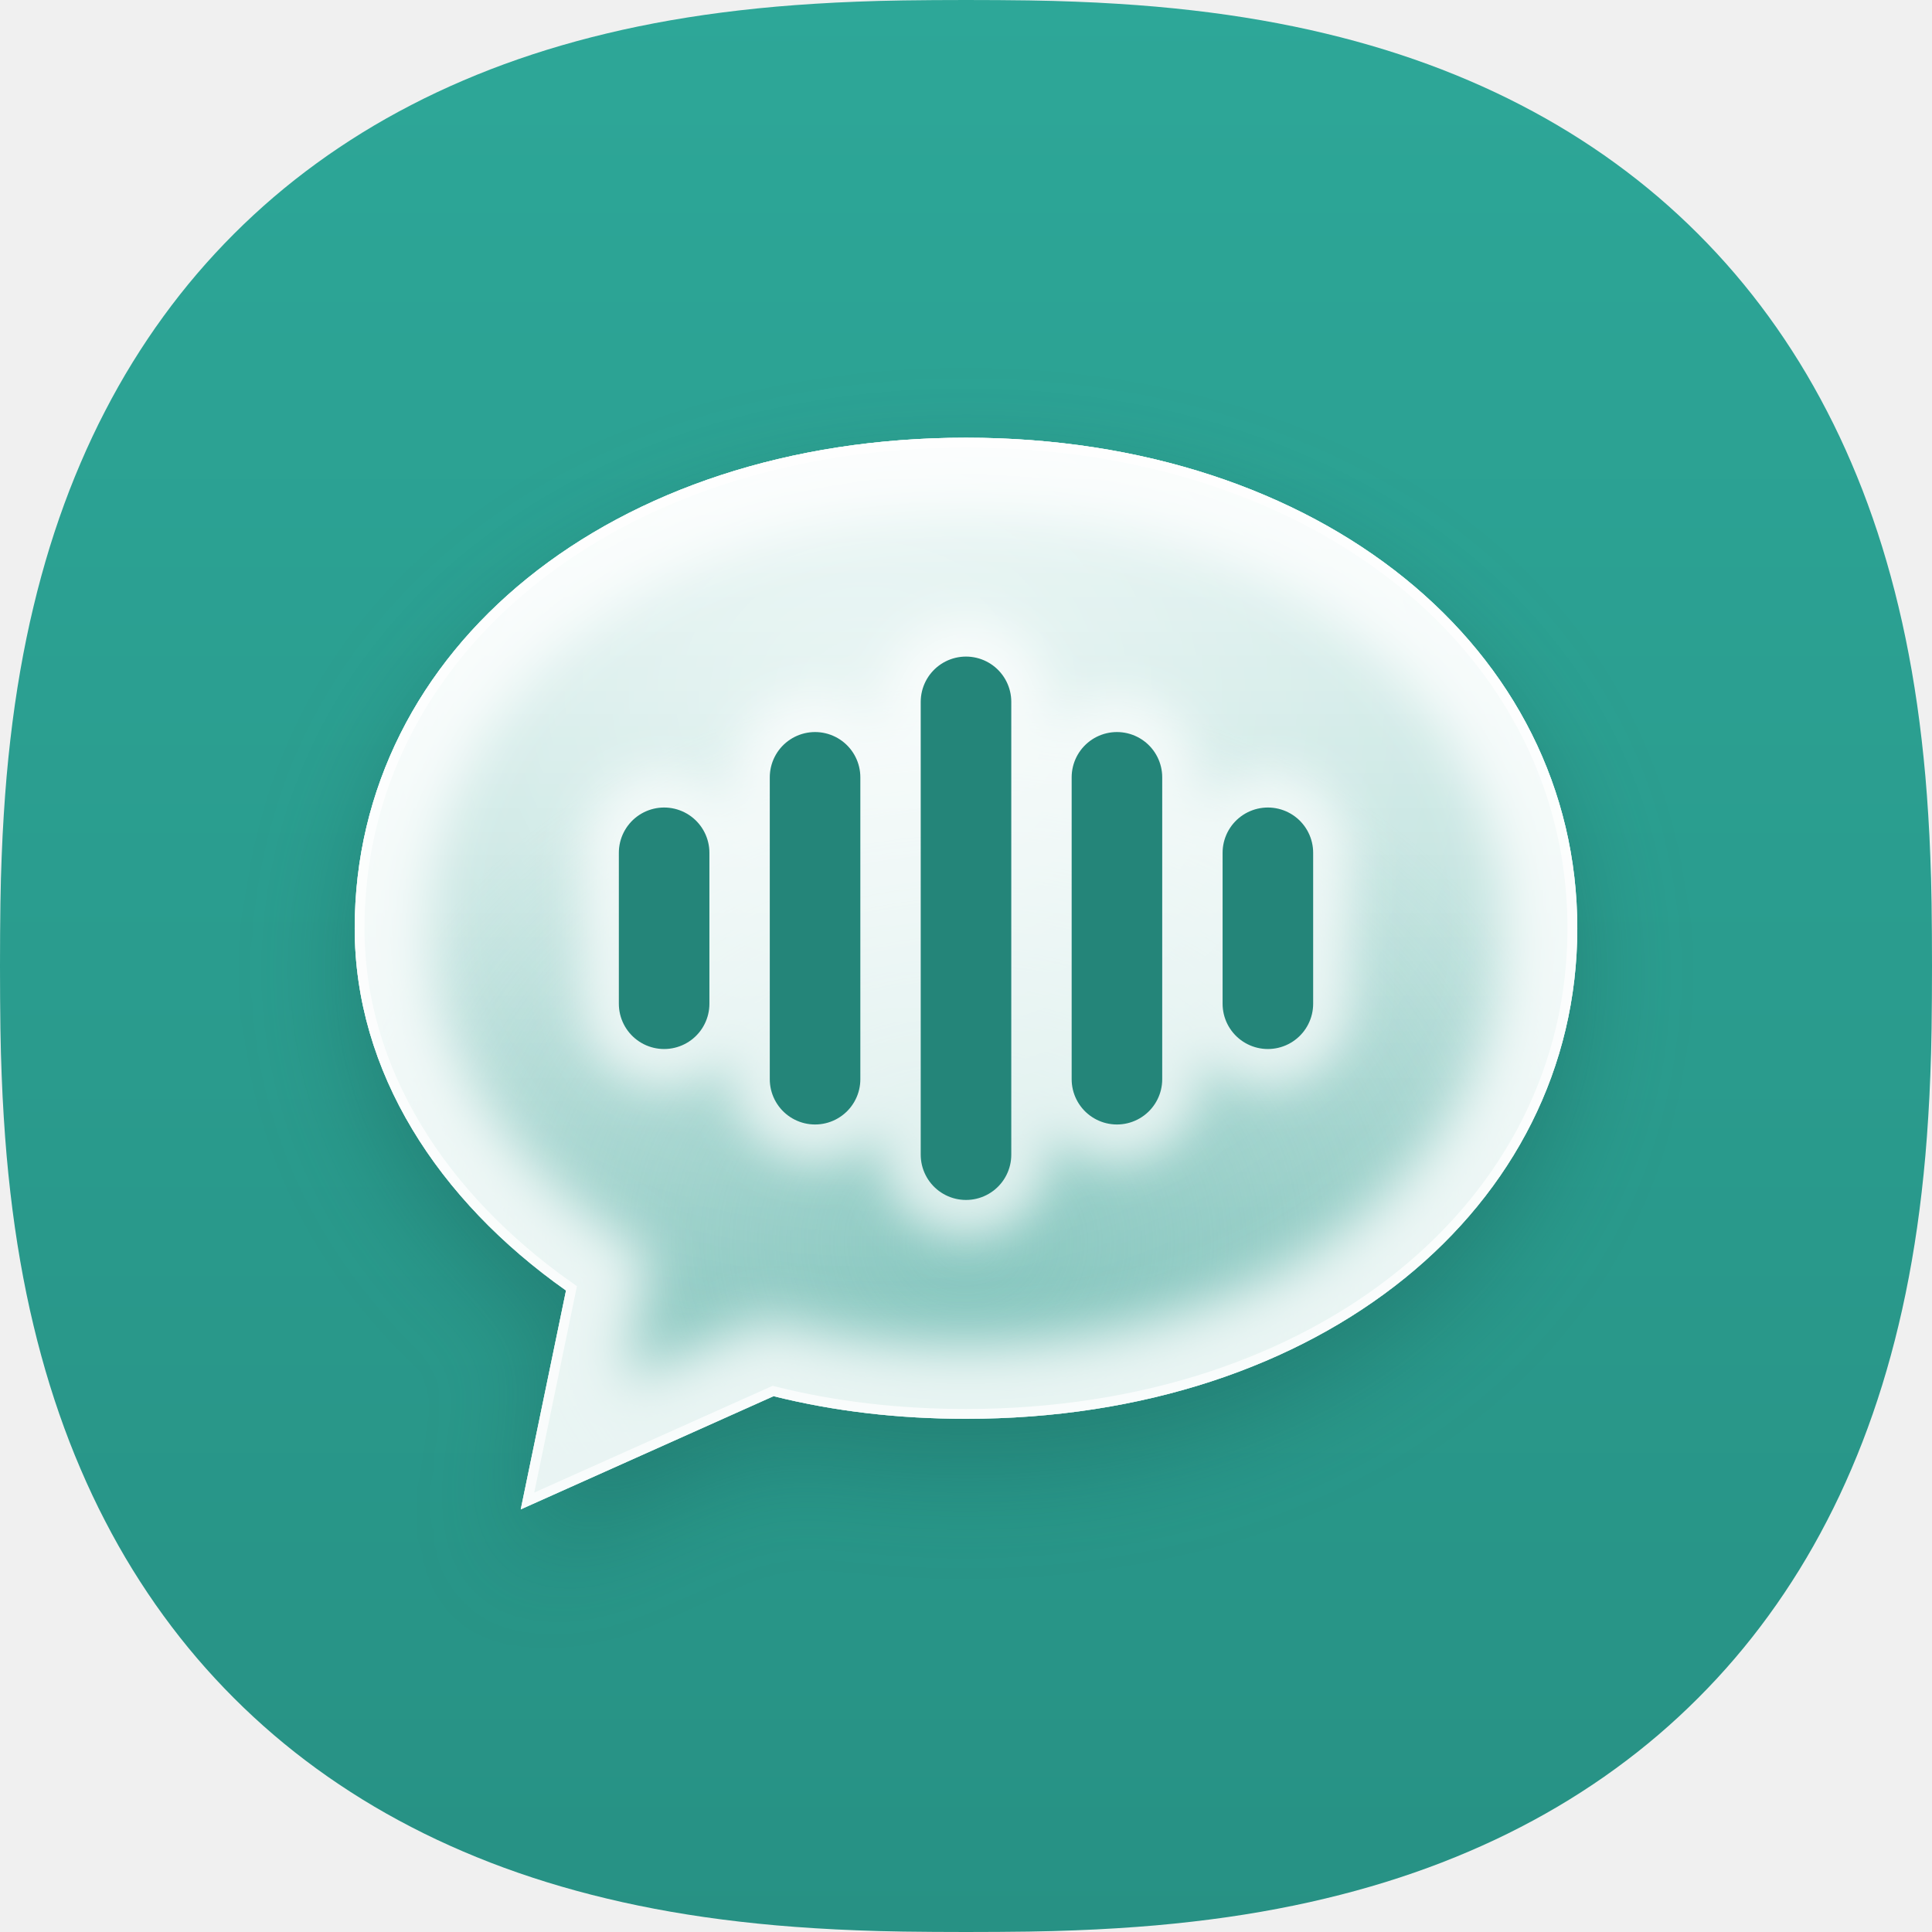
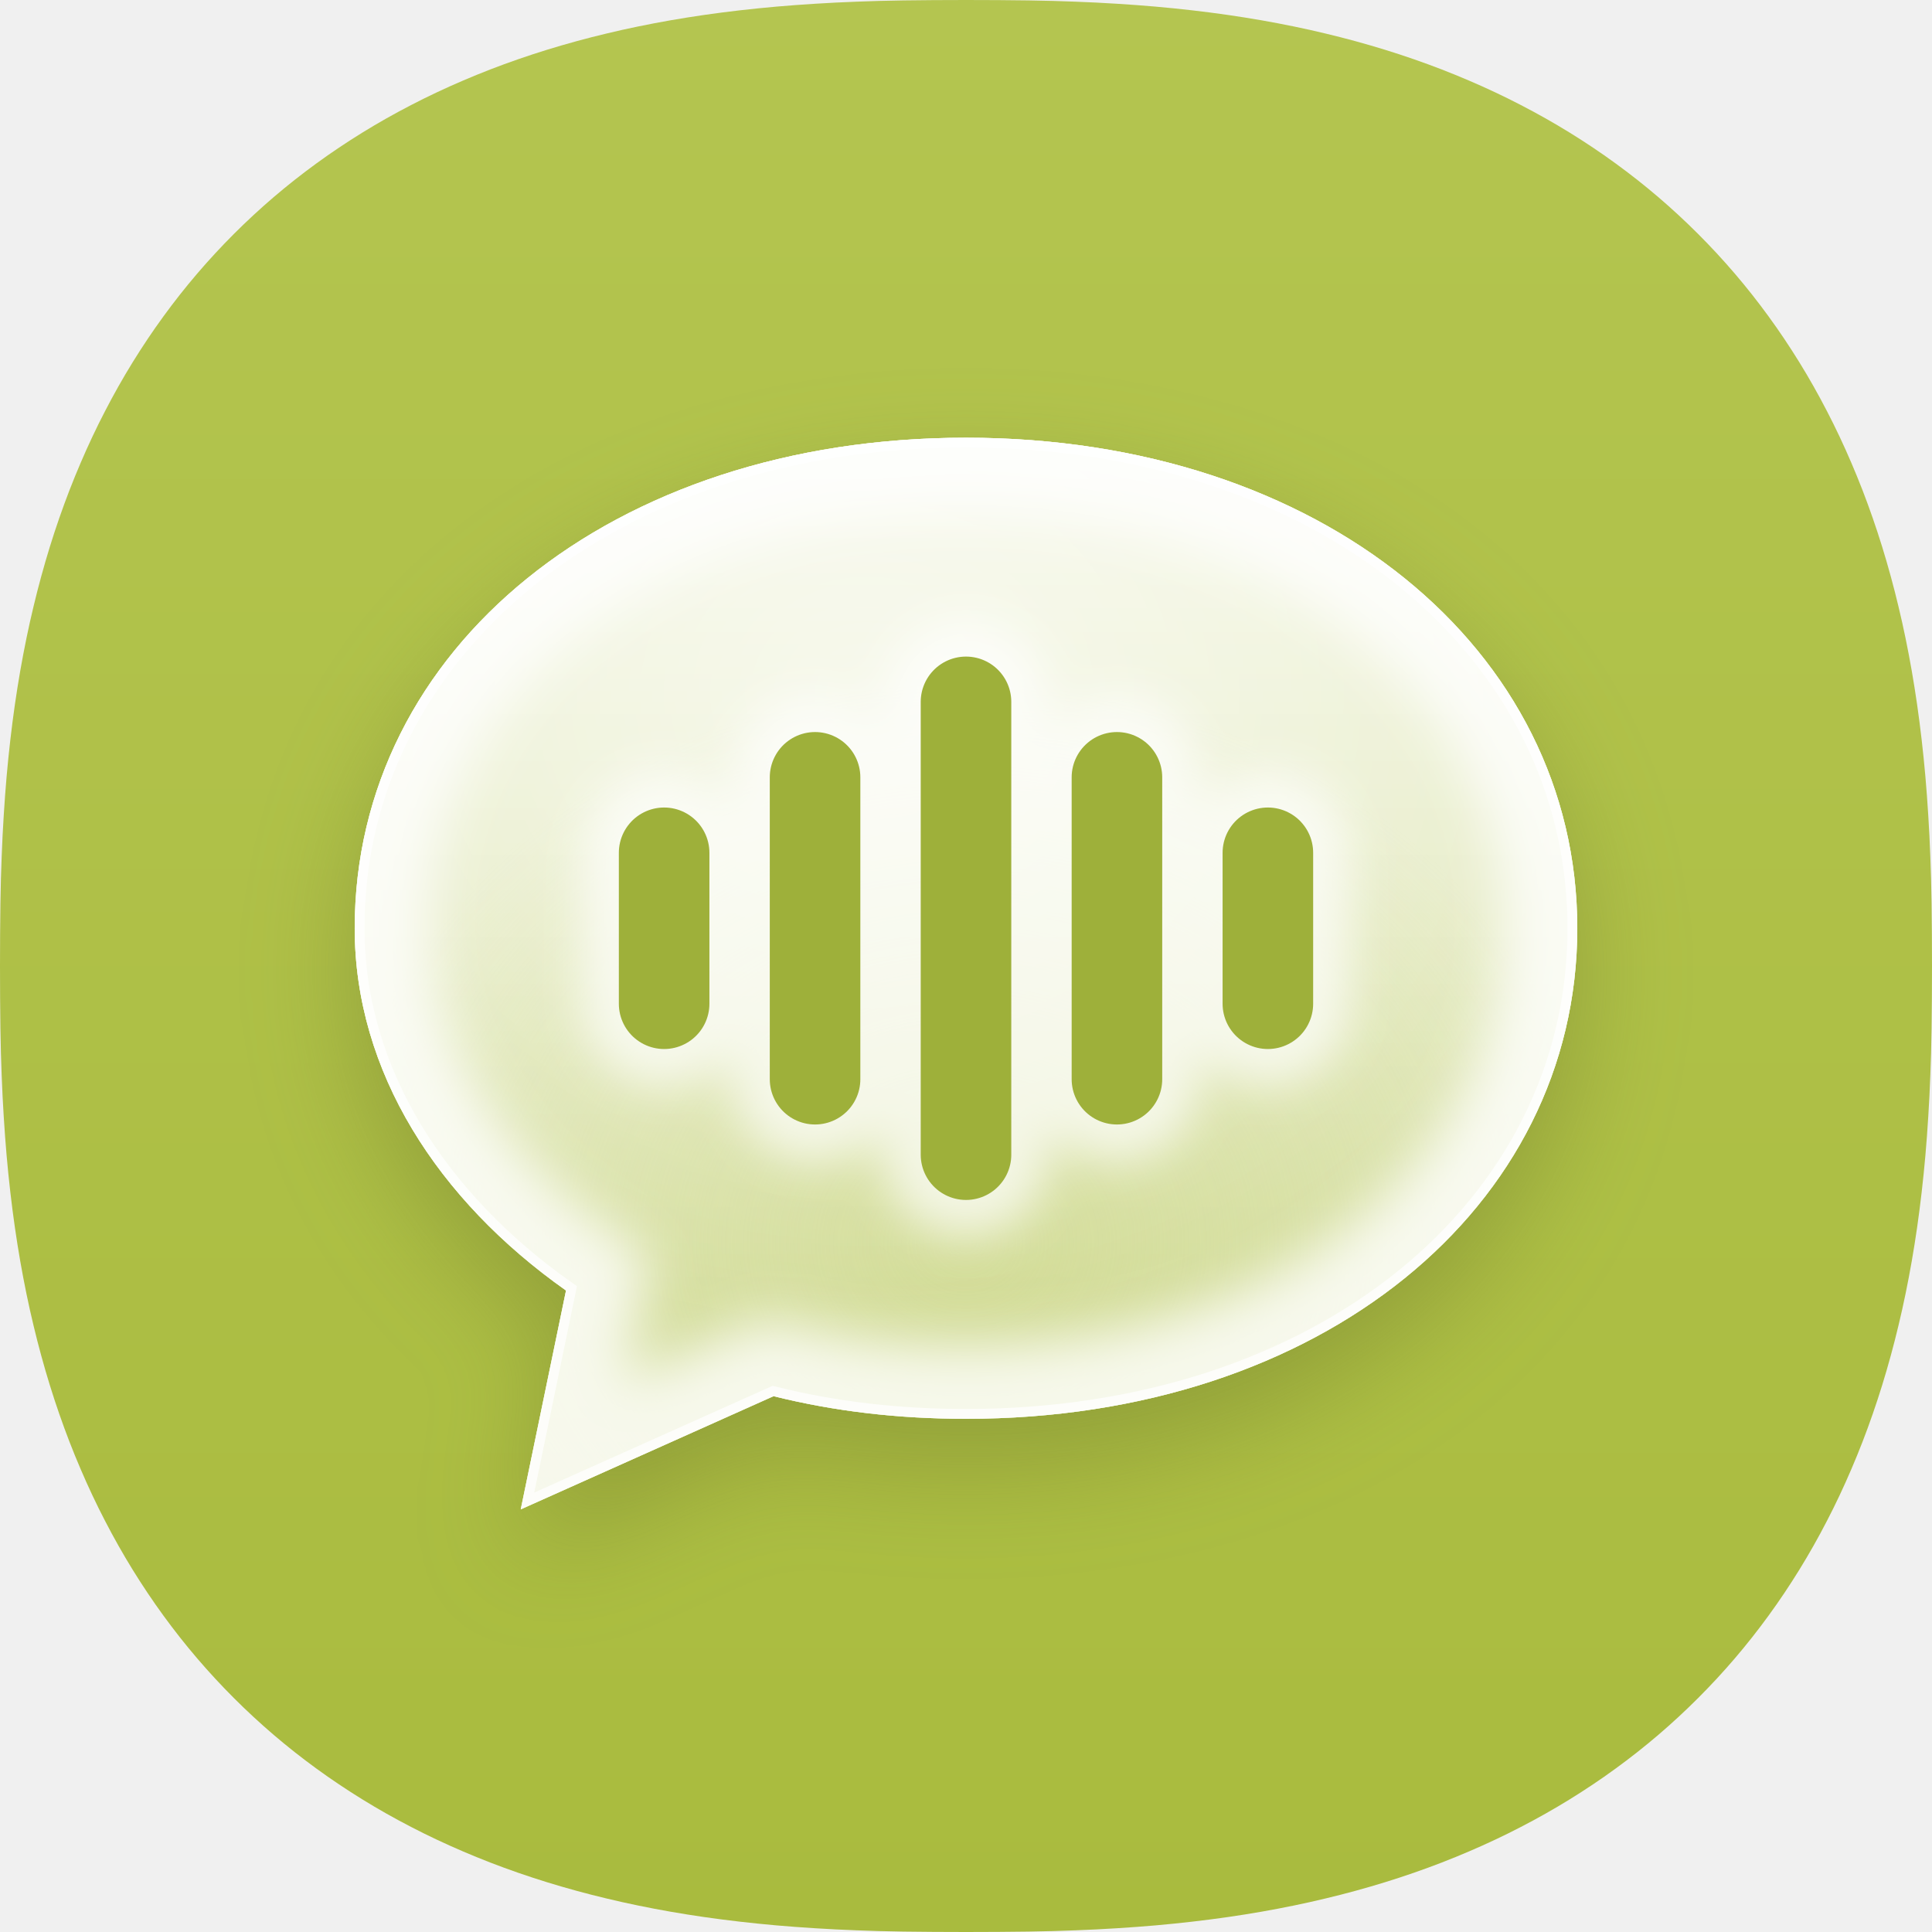
<svg xmlns="http://www.w3.org/2000/svg" width="512" height="512" viewBox="0 0 512 512">
  <defs>
    <linearGradient id="speech-bg" x1="0" y1="0" x2="0" y2="1">
-       <stop offset="0" stop-color="#2DA798" />
-       <stop offset="1" stop-color="#279184" />
+       <stop offset="0" stop-color="#B4C550" />
+       <stop offset="1" stop-color="#A9BB3E" />
    </linearGradient>
    <clipPath id="speech-tile">
      <path d="M512.00 256.00C512.00 261.53 511.96 267.78 511.89 272.60C511.82 277.41 511.71 281.00 511.56 284.89C511.42 288.78 511.23 292.37 511.01 295.93C510.79 299.48 510.54 302.87 510.25 306.21C509.95 309.55 509.63 312.77 509.26 315.95C508.90 319.12 508.49 322.21 508.06 325.25C507.62 328.29 507.15 331.27 506.64 334.19C506.13 337.12 505.58 339.99 505.00 342.82C504.42 345.65 503.80 348.43 503.14 351.17C502.49 353.91 501.80 356.60 501.07 359.26C500.35 361.91 499.58 364.53 498.79 367.10C497.99 369.68 497.16 372.22 496.29 374.72C495.42 377.22 494.52 379.68 493.58 382.11C492.64 384.54 491.66 386.93 490.65 389.29C489.64 391.65 488.60 393.97 487.52 396.26C486.44 398.56 485.32 400.81 484.17 403.03C483.02 405.26 481.84 407.44 480.62 409.60C479.40 411.76 478.15 413.88 476.86 415.97C475.57 418.06 474.25 420.11 472.89 422.14C471.54 424.16 470.15 426.15 468.72 428.11C467.30 430.06 465.84 431.99 464.35 433.88C462.86 435.77 461.33 437.63 459.77 439.46C458.21 441.28 456.62 443.07 454.99 444.83C453.36 446.59 451.70 448.32 450.01 450.01C448.32 451.70 446.59 453.36 444.83 454.99C443.07 456.62 441.28 458.21 439.46 459.77C437.63 461.33 435.77 462.86 433.88 464.35C431.99 465.84 430.06 467.30 428.11 468.72C426.15 470.15 424.16 471.54 422.14 472.89C420.11 474.25 418.06 475.57 415.97 476.86C413.88 478.15 411.76 479.40 409.60 480.62C407.44 481.84 405.26 483.02 403.03 484.17C400.81 485.32 398.56 486.44 396.26 487.52C393.97 488.60 391.65 489.64 389.29 490.65C386.93 491.66 384.54 492.64 382.11 493.58C379.68 494.52 377.22 495.42 374.72 496.29C372.22 497.16 369.68 497.99 367.10 498.79C364.53 499.58 361.91 500.35 359.26 501.07C356.60 501.80 353.91 502.49 351.17 503.14C348.43 503.80 345.65 504.42 342.82 505.00C339.99 505.58 337.12 506.13 334.19 506.64C331.27 507.15 328.29 507.62 325.25 508.06C322.21 508.49 319.12 508.90 315.95 509.26C312.77 509.63 309.55 509.95 306.21 510.25C302.87 510.54 299.48 510.79 295.93 511.01C292.37 511.23 288.78 511.42 284.89 511.56C281.00 511.71 277.41 511.82 272.60 511.89C267.78 511.96 261.53 512.00 256.00 512.00C250.47 512.00 244.22 511.96 239.40 511.89C234.59 511.82 231.00 511.71 227.11 511.56C223.22 511.42 219.63 511.23 216.07 511.01C212.52 510.79 209.13 510.54 205.79 510.25C202.45 509.95 199.23 509.63 196.05 509.26C192.88 508.90 189.79 508.49 186.75 508.06C183.71 507.62 180.73 507.15 177.81 506.64C174.88 506.13 172.01 505.58 169.18 505.00C166.35 504.42 163.57 503.80 160.83 503.14C158.09 502.49 155.40 501.80 152.74 501.07C150.09 500.35 147.47 499.58 144.90 498.79C142.32 497.99 139.78 497.16 137.28 496.29C134.78 495.42 132.32 494.52 129.89 493.58C127.46 492.64 125.07 491.66 122.71 490.65C120.35 489.64 118.03 488.60 115.74 487.52C113.44 486.44 111.19 485.32 108.97 484.17C106.74 483.02 104.56 481.84 102.40 480.62C100.24 479.40 98.12 478.15 96.03 476.86C93.94 475.57 91.89 474.25 89.86 472.89C87.84 471.54 85.85 470.15 83.89 468.72C81.94 467.30 80.01 465.84 78.12 464.35C76.23 462.86 74.37 461.33 72.54 459.77C70.72 458.21 68.93 456.62 67.17 454.99C65.41 453.36 63.68 451.70 61.99 450.01C60.30 448.32 58.64 446.59 57.01 444.83C55.38 443.07 53.79 441.28 52.23 439.46C50.67 437.63 49.14 435.77 47.65 433.88C46.16 431.99 44.70 430.06 43.28 428.11C41.85 426.15 40.46 424.16 39.11 422.14C37.75 420.11 36.43 418.06 35.14 415.97C33.85 413.88 32.60 411.76 31.38 409.60C30.16 407.44 28.98 405.26 27.83 403.03C26.68 400.81 25.56 398.56 24.48 396.26C23.40 393.97 22.36 391.65 21.35 389.29C20.34 386.93 19.36 384.54 18.42 382.11C17.48 379.68 16.58 377.22 15.71 374.72C14.84 372.22 14.01 369.68 13.21 367.10C12.42 364.53 11.65 361.91 10.93 359.26C10.20 356.60 9.51 353.91 8.86 351.17C8.20 348.43 7.58 345.65 7.00 342.82C6.42 339.99 5.87 337.12 5.36 334.19C4.85 331.27 4.38 328.29 3.94 325.25C3.51 322.21 3.10 319.12 2.74 315.95C2.37 312.77 2.05 309.55 1.75 306.21C1.46 302.87 1.21 299.48 0.99 295.93C0.77 292.37 0.58 288.78 0.44 284.89C0.29 281.00 0.18 277.41 0.11 272.60C0.04 267.78 0.00 261.53 0.00 256.00C0.00 250.47 0.04 244.22 0.11 239.40C0.18 234.59 0.29 231.00 0.44 227.11C0.58 223.22 0.77 219.63 0.99 216.07C1.21 212.52 1.46 209.13 1.75 205.79C2.05 202.45 2.37 199.23 2.74 196.05C3.10 192.88 3.51 189.79 3.94 186.75C4.38 183.71 4.85 180.73 5.36 177.81C5.87 174.88 6.42 172.01 7.00 169.18C7.58 166.35 8.20 163.57 8.86 160.83C9.51 158.09 10.20 155.40 10.93 152.74C11.65 150.09 12.42 147.47 13.21 144.90C14.01 142.32 14.84 139.78 15.71 137.28C16.58 134.78 17.48 132.32 18.42 129.89C19.36 127.46 20.34 125.07 21.35 122.71C22.36 120.35 23.40 118.03 24.48 115.74C25.56 113.44 26.68 111.19 27.83 108.97C28.98 106.74 30.16 104.56 31.38 102.40C32.60 100.24 33.85 98.12 35.14 96.03C36.43 93.94 37.75 91.89 39.11 89.86C40.46 87.84 41.85 85.85 43.28 83.89C44.70 81.94 46.16 80.01 47.65 78.12C49.14 76.23 50.67 74.37 52.23 72.54C53.79 70.72 55.38 68.93 57.01 67.17C58.64 65.41 60.30 63.68 61.99 61.99C63.68 60.30 65.41 58.64 67.17 57.01C68.93 55.38 70.72 53.79 72.54 52.23C74.37 50.67 76.23 49.14 78.12 47.65C80.01 46.16 81.94 44.70 83.89 43.28C85.85 41.85 87.84 40.46 89.86 39.11C91.89 37.75 93.94 36.43 96.03 35.14C98.12 33.85 100.24 32.60 102.40 31.38C104.56 30.16 106.74 28.98 108.97 27.83C111.19 26.68 113.44 25.56 115.74 24.48C118.03 23.40 120.35 22.36 122.71 21.35C125.07 20.34 127.46 19.36 129.89 18.42C132.32 17.48 134.78 16.58 137.28 15.71C139.78 14.84 142.32 14.01 144.90 13.21C147.47 12.42 150.09 11.65 152.74 10.93C155.40 10.20 158.09 9.51 160.83 8.86C163.57 8.20 166.35 7.58 169.18 7.00C172.01 6.42 174.88 5.87 177.81 5.36C180.73 4.85 183.71 4.38 186.75 3.94C189.79 3.51 192.88 3.10 196.05 2.74C199.23 2.37 202.45 2.05 205.79 1.75C209.13 1.46 212.52 1.21 216.07 0.99C219.63 0.77 223.22 0.58 227.11 0.44C231.00 0.29 234.59 0.18 239.40 0.11C244.22 0.04 250.47 0.00 256.00 0.00C261.53 0.00 267.78 0.04 272.60 0.11C277.41 0.18 281.00 0.29 284.89 0.44C288.78 0.58 292.37 0.77 295.93 0.99C299.48 1.21 302.87 1.46 306.21 1.75C309.55 2.05 312.77 2.37 315.95 2.74C319.12 3.10 322.21 3.51 325.25 3.94C328.29 4.38 331.27 4.85 334.19 5.36C337.12 5.87 339.99 6.42 342.82 7.00C345.65 7.58 348.43 8.20 351.17 8.86C353.91 9.51 356.60 10.20 359.26 10.93C361.91 11.65 364.53 12.42 367.10 13.21C369.68 14.01 372.22 14.84 374.72 15.71C377.22 16.58 379.68 17.48 382.11 18.42C384.54 19.36 386.93 20.34 389.29 21.35C391.65 22.36 393.97 23.40 396.26 24.48C398.56 25.56 400.81 26.68 403.03 27.83C405.26 28.98 407.44 30.16 409.60 31.38C411.76 32.60 413.88 33.85 415.97 35.14C418.06 36.43 420.11 37.75 422.14 39.11C424.16 40.46 426.15 41.85 428.11 43.28C430.06 44.70 431.99 46.16 433.88 47.65C435.77 49.14 437.63 50.67 439.46 52.23C441.28 53.79 443.07 55.38 444.83 57.01C446.59 58.64 448.32 60.30 450.01 61.99C451.70 63.68 453.36 65.41 454.99 67.17C456.62 68.93 458.21 70.72 459.77 72.54C461.33 74.37 462.86 76.23 464.35 78.12C465.84 80.01 467.30 81.94 468.72 83.89C470.15 85.85 471.54 87.84 472.89 89.86C474.25 91.89 475.57 93.94 476.86 96.03C478.15 98.12 479.40 100.24 480.62 102.40C481.84 104.56 483.02 106.74 484.17 108.97C485.32 111.19 486.44 113.44 487.52 115.74C488.60 118.03 489.64 120.35 490.65 122.71C491.66 125.07 492.64 127.46 493.58 129.89C494.52 132.32 495.42 134.78 496.29 137.28C497.16 139.78 497.99 142.32 498.79 144.90C499.58 147.47 500.35 150.09 501.07 152.74C501.80 155.40 502.49 158.09 503.14 160.83C503.80 163.57 504.42 166.35 505.00 169.18C505.58 172.01 506.13 174.88 506.64 177.81C507.15 180.73 507.62 183.71 508.06 186.75C508.49 189.79 508.90 192.88 509.26 196.05C509.63 199.23 509.95 202.45 510.25 205.79C510.54 209.13 510.79 212.52 511.01 216.07C511.23 219.63 511.42 223.22 511.56 227.11C511.71 231.00 511.82 234.59 511.89 239.40C511.96 244.22 512.00 250.47 512.00 256.00Z" />
    </clipPath>
    <filter id="speech-shadow" x="-30%" y="-30%" width="160%" height="170%" color-interpolation-filters="sRGB">
      <feGaussianBlur in="SourceAlpha" stdDeviation="14" />
      <feOffset dy="12" result="b" />
-       <feFlood flood-color="#195E56" flood-opacity="0.4" />
+       <feFlood flood-color="#6A742A" flood-opacity="0.4" />
      <feComposite in2="b" operator="in" result="s" />
      <feComposite in="s" in2="SourceAlpha" operator="out" />
    </filter>
    <filter id="speech-edgeblur" x="-20%" y="-20%" width="140%" height="140%">
      <feGaussianBlur stdDeviation="7" />
    </filter>
    <filter id="speech-haloblur" x="-30%" y="-30%" width="160%" height="160%">
      <feGaussianBlur stdDeviation="6" />
    </filter>
    <clipPath id="speech-g-clip">
      <path d="M256 116C350 116 418 172 418 246C418 320 350 376 256 376C238 376 221 374 205 370L138 400L150 342C116 318 94 284 94 246C94 172 162 116 256 116Z" />
    </clipPath>
    <linearGradient id="speech-g-milk" x1="0" y1="0" x2="0" y2="1">
      <stop offset="0" stop-color="#FFFFFF" stop-opacity="0.86" />
      <stop offset="1" stop-color="#FFFFFF" stop-opacity="0.5" />
    </linearGradient>
    <radialGradient id="speech-g-pool" cx="0.5" cy="0.75" r="0.52">
-       <stop offset="0" stop-color="#75BFB6" stop-opacity="0.7" />
-       <stop offset="0.5" stop-color="#75BFB6" stop-opacity="0.350" />
-       <stop offset="1" stop-color="#75BFB6" stop-opacity="0" />
+       <stop offset="0" stop-color="#CCD787" stop-opacity="0.7" />
+       <stop offset="0.5" stop-color="#CCD787" stop-opacity="0.350" />
+       <stop offset="1" stop-color="#CCD787" stop-opacity="0" />
    </radialGradient>
    <radialGradient id="speech-g-sheen" cx="0.42" cy="0.24" r="0.6">
      <stop offset="0" stop-color="#FFFFFF" stop-opacity="0.5" />
      <stop offset="1" stop-color="#FFFFFF" stop-opacity="0" />
    </radialGradient>
  </defs>
  <path d="M512.00 256.00C512.00 261.53 511.96 267.78 511.89 272.60C511.82 277.41 511.71 281.00 511.56 284.89C511.42 288.78 511.23 292.37 511.01 295.93C510.79 299.48 510.54 302.87 510.25 306.21C509.95 309.55 509.63 312.77 509.26 315.95C508.90 319.12 508.49 322.21 508.06 325.25C507.62 328.29 507.15 331.27 506.64 334.19C506.13 337.12 505.58 339.99 505.00 342.82C504.42 345.65 503.80 348.43 503.14 351.17C502.49 353.91 501.80 356.60 501.07 359.26C500.35 361.91 499.58 364.53 498.79 367.10C497.99 369.68 497.16 372.22 496.29 374.72C495.42 377.22 494.52 379.68 493.58 382.11C492.64 384.54 491.66 386.93 490.65 389.29C489.64 391.65 488.60 393.97 487.52 396.26C486.44 398.56 485.32 400.81 484.17 403.03C483.02 405.26 481.84 407.44 480.62 409.60C479.40 411.76 478.15 413.88 476.86 415.97C475.57 418.06 474.25 420.11 472.89 422.14C471.54 424.16 470.15 426.15 468.72 428.11C467.30 430.06 465.84 431.99 464.35 433.88C462.86 435.77 461.33 437.63 459.77 439.46C458.21 441.28 456.62 443.07 454.99 444.83C453.36 446.59 451.70 448.32 450.01 450.01C448.32 451.70 446.59 453.36 444.83 454.99C443.07 456.62 441.28 458.21 439.46 459.77C437.63 461.33 435.77 462.86 433.88 464.35C431.99 465.84 430.06 467.30 428.11 468.72C426.15 470.15 424.16 471.54 422.14 472.89C420.11 474.25 418.06 475.57 415.97 476.86C413.88 478.15 411.76 479.40 409.60 480.62C407.44 481.84 405.26 483.02 403.03 484.17C400.81 485.32 398.56 486.44 396.26 487.52C393.97 488.60 391.65 489.64 389.29 490.65C386.93 491.66 384.54 492.64 382.11 493.58C379.68 494.52 377.22 495.42 374.72 496.29C372.22 497.16 369.68 497.99 367.10 498.79C364.53 499.58 361.91 500.35 359.26 501.07C356.60 501.80 353.91 502.49 351.17 503.14C348.43 503.80 345.65 504.42 342.82 505.00C339.99 505.58 337.12 506.13 334.19 506.64C331.27 507.15 328.29 507.62 325.25 508.06C322.21 508.49 319.12 508.90 315.95 509.26C312.77 509.63 309.55 509.95 306.21 510.25C302.87 510.54 299.48 510.79 295.93 511.01C292.37 511.23 288.78 511.42 284.89 511.56C281.00 511.71 277.41 511.82 272.60 511.89C267.78 511.96 261.53 512.00 256.00 512.00C250.47 512.00 244.22 511.96 239.40 511.89C234.59 511.82 231.00 511.71 227.11 511.56C223.22 511.42 219.63 511.23 216.07 511.01C212.52 510.79 209.13 510.54 205.79 510.25C202.45 509.95 199.23 509.63 196.05 509.26C192.88 508.90 189.79 508.49 186.75 508.06C183.71 507.62 180.73 507.15 177.81 506.64C174.88 506.13 172.01 505.58 169.18 505.00C166.35 504.42 163.57 503.80 160.83 503.14C158.09 502.49 155.40 501.80 152.74 501.07C150.09 500.35 147.47 499.58 144.90 498.79C142.32 497.99 139.78 497.16 137.28 496.29C134.78 495.42 132.32 494.52 129.89 493.58C127.46 492.64 125.07 491.66 122.71 490.65C120.35 489.64 118.03 488.60 115.74 487.52C113.44 486.44 111.19 485.32 108.97 484.17C106.74 483.02 104.56 481.84 102.40 480.62C100.24 479.40 98.12 478.15 96.03 476.86C93.94 475.57 91.89 474.25 89.86 472.89C87.84 471.54 85.85 470.15 83.89 468.72C81.94 467.30 80.01 465.84 78.12 464.35C76.23 462.86 74.37 461.33 72.54 459.77C70.72 458.21 68.93 456.62 67.17 454.99C65.41 453.36 63.68 451.70 61.99 450.01C60.30 448.32 58.64 446.59 57.01 444.83C55.38 443.07 53.79 441.28 52.23 439.46C50.67 437.63 49.14 435.77 47.65 433.88C46.16 431.99 44.70 430.06 43.28 428.11C41.85 426.15 40.46 424.16 39.11 422.14C37.75 420.11 36.43 418.06 35.14 415.97C33.85 413.88 32.60 411.76 31.38 409.60C30.16 407.44 28.98 405.26 27.83 403.03C26.68 400.81 25.56 398.56 24.48 396.26C23.40 393.97 22.36 391.65 21.35 389.29C20.34 386.93 19.36 384.54 18.42 382.11C17.48 379.68 16.58 377.22 15.71 374.72C14.84 372.22 14.01 369.68 13.21 367.10C12.42 364.53 11.65 361.91 10.93 359.26C10.20 356.60 9.51 353.91 8.86 351.17C8.20 348.43 7.58 345.65 7.00 342.82C6.42 339.99 5.87 337.12 5.36 334.19C4.85 331.27 4.38 328.29 3.94 325.25C3.51 322.21 3.10 319.12 2.74 315.95C2.37 312.77 2.05 309.55 1.75 306.21C1.46 302.87 1.21 299.48 0.99 295.93C0.77 292.37 0.58 288.78 0.44 284.89C0.29 281.00 0.18 277.41 0.11 272.60C0.04 267.78 0.00 261.53 0.00 256.00C0.00 250.47 0.04 244.22 0.11 239.40C0.18 234.59 0.29 231.00 0.44 227.11C0.58 223.22 0.77 219.63 0.99 216.07C1.21 212.52 1.46 209.13 1.75 205.79C2.05 202.45 2.37 199.23 2.74 196.05C3.10 192.88 3.51 189.79 3.94 186.75C4.38 183.71 4.85 180.73 5.36 177.81C5.87 174.88 6.42 172.01 7.00 169.18C7.58 166.35 8.20 163.57 8.86 160.83C9.51 158.09 10.20 155.40 10.93 152.74C11.65 150.09 12.42 147.47 13.21 144.90C14.01 142.32 14.84 139.78 15.71 137.28C16.58 134.78 17.48 132.32 18.42 129.89C19.36 127.46 20.34 125.07 21.35 122.71C22.36 120.35 23.40 118.03 24.48 115.74C25.56 113.44 26.68 111.19 27.83 108.97C28.98 106.74 30.16 104.56 31.38 102.40C32.60 100.24 33.85 98.12 35.14 96.03C36.43 93.94 37.75 91.89 39.11 89.86C40.46 87.84 41.85 85.85 43.28 83.89C44.70 81.94 46.16 80.01 47.65 78.12C49.14 76.23 50.67 74.37 52.23 72.54C53.79 70.72 55.38 68.93 57.01 67.17C58.64 65.41 60.30 63.68 61.99 61.99C63.68 60.30 65.41 58.64 67.17 57.01C68.93 55.38 70.72 53.79 72.54 52.23C74.37 50.67 76.23 49.14 78.12 47.65C80.01 46.16 81.94 44.70 83.89 43.28C85.85 41.85 87.84 40.46 89.86 39.11C91.89 37.75 93.94 36.43 96.03 35.14C98.12 33.85 100.24 32.60 102.40 31.38C104.56 30.16 106.74 28.98 108.97 27.83C111.19 26.68 113.44 25.56 115.74 24.48C118.03 23.40 120.35 22.36 122.71 21.35C125.07 20.34 127.46 19.36 129.89 18.42C132.32 17.48 134.78 16.58 137.28 15.71C139.78 14.84 142.32 14.01 144.90 13.21C147.47 12.42 150.09 11.65 152.74 10.93C155.40 10.20 158.09 9.51 160.83 8.86C163.57 8.20 166.35 7.58 169.18 7.00C172.01 6.42 174.88 5.87 177.81 5.36C180.73 4.85 183.71 4.38 186.75 3.94C189.79 3.51 192.88 3.10 196.05 2.74C199.23 2.37 202.45 2.05 205.79 1.75C209.13 1.46 212.52 1.21 216.07 0.99C219.63 0.77 223.22 0.58 227.11 0.44C231.00 0.29 234.59 0.18 239.40 0.11C244.22 0.04 250.47 0.00 256.00 0.00C261.53 0.00 267.78 0.04 272.60 0.11C277.41 0.18 281.00 0.29 284.89 0.44C288.78 0.58 292.37 0.77 295.93 0.99C299.48 1.21 302.87 1.46 306.21 1.75C309.55 2.05 312.77 2.37 315.95 2.74C319.12 3.10 322.21 3.51 325.25 3.94C328.29 4.38 331.27 4.85 334.19 5.36C337.12 5.87 339.99 6.42 342.82 7.00C345.65 7.58 348.43 8.20 351.17 8.86C353.91 9.51 356.60 10.20 359.26 10.93C361.91 11.65 364.53 12.42 367.10 13.21C369.68 14.01 372.22 14.84 374.72 15.71C377.22 16.58 379.68 17.48 382.11 18.42C384.54 19.36 386.93 20.34 389.29 21.35C391.65 22.36 393.97 23.40 396.26 24.48C398.56 25.56 400.81 26.68 403.03 27.83C405.26 28.98 407.44 30.16 409.60 31.38C411.76 32.60 413.88 33.85 415.97 35.14C418.06 36.43 420.11 37.75 422.14 39.11C424.16 40.46 426.15 41.85 428.11 43.28C430.06 44.70 431.99 46.16 433.88 47.65C435.77 49.14 437.63 50.67 439.46 52.23C441.28 53.79 443.07 55.38 444.83 57.01C446.59 58.64 448.32 60.30 450.01 61.99C451.70 63.68 453.36 65.41 454.99 67.17C456.62 68.93 458.21 70.72 459.77 72.54C461.33 74.37 462.86 76.23 464.35 78.12C465.84 80.01 467.30 81.94 468.72 83.89C470.15 85.85 471.54 87.84 472.89 89.86C474.25 91.89 475.57 93.94 476.86 96.03C478.15 98.12 479.40 100.24 480.62 102.40C481.84 104.56 483.02 106.74 484.17 108.97C485.32 111.19 486.44 113.44 487.52 115.74C488.60 118.03 489.64 120.35 490.65 122.71C491.66 125.07 492.64 127.46 493.58 129.89C494.52 132.32 495.42 134.78 496.29 137.28C497.16 139.78 497.99 142.32 498.79 144.90C499.58 147.47 500.35 150.09 501.07 152.74C501.80 155.40 502.49 158.09 503.14 160.83C503.80 163.57 504.42 166.35 505.00 169.18C505.58 172.01 506.13 174.88 506.64 177.81C507.15 180.73 507.62 183.71 508.06 186.75C508.49 189.79 508.90 192.88 509.26 196.05C509.63 199.23 509.95 202.45 510.25 205.79C510.54 209.13 510.79 212.52 511.01 216.07C511.23 219.63 511.42 223.22 511.56 227.11C511.71 231.00 511.82 234.59 511.89 239.40C511.96 244.22 512.00 250.47 512.00 256.00Z" fill="url(#speech-bg)" />
  <g clip-path="url(#speech-tile)">
    <path d="M256 116C350 116 418 172 418 246C418 320 350 376 256 376C238 376 221 374 205 370L138 400L150 342C116 318 94 284 94 246C94 172 162 116 256 116Z" fill="#000000" filter="url(#speech-shadow)" />
    <g clip-path="url(#speech-g-clip)">
      <path d="M256 116C350 116 418 172 418 246C418 320 350 376 256 376C238 376 221 374 205 370L138 400L150 342C116 318 94 284 94 246C94 172 162 116 256 116Z" fill="url(#speech-g-milk)" />
      <path d="M256 116C350 116 418 172 418 246C418 320 350 376 256 376C238 376 221 374 205 370L138 400L150 342C116 318 94 284 94 246C94 172 162 116 256 116Z" fill="url(#speech-g-pool)" />
      <path d="M256 116C350 116 418 172 418 246C418 320 350 376 256 376C238 376 221 374 205 370L138 400L150 342C116 318 94 284 94 246C94 172 162 116 256 116Z" fill="url(#speech-g-sheen)" />
      <path d="M256 116C350 116 418 172 418 246C418 320 350 376 256 376C238 376 221 374 205 370L138 400L150 342C116 318 94 284 94 246C94 172 162 116 256 116Z" fill="none" stroke="#FFFFFF" stroke-opacity="0.8" stroke-width="40" filter="url(#speech-edgeblur)" />
      <path d="M256 116C350 116 418 172 418 246C418 320 350 376 256 376C238 376 221 374 205 370L138 400L150 342C116 318 94 284 94 246C94 172 162 116 256 116Z" fill="none" stroke="#FFFFFF" stroke-opacity="0.75" stroke-width="5.2" />
      <g filter="url(#speech-haloblur)">
        <path d="M176 226V266M216 206V286M256 186V306M296 206V286M336 226V266" fill="none" stroke="#FFFFFF" stroke-opacity="0.7" stroke-linecap="round" stroke-linejoin="round" stroke-width="44" />
      </g>
    </g>
-     <path d="M176 226V266M216 206V286M256 186V306M296 206V286M336 226V266" fill="none" stroke="#248579" stroke-linecap="round" stroke-linejoin="round" stroke-width="24" />
+     <path d="M176 226V266M216 206V286M256 186V306M296 206V286M336 226V266" fill="none" stroke="#9EB03A" stroke-linecap="round" stroke-linejoin="round" stroke-width="24" />
  </g>
</svg>
